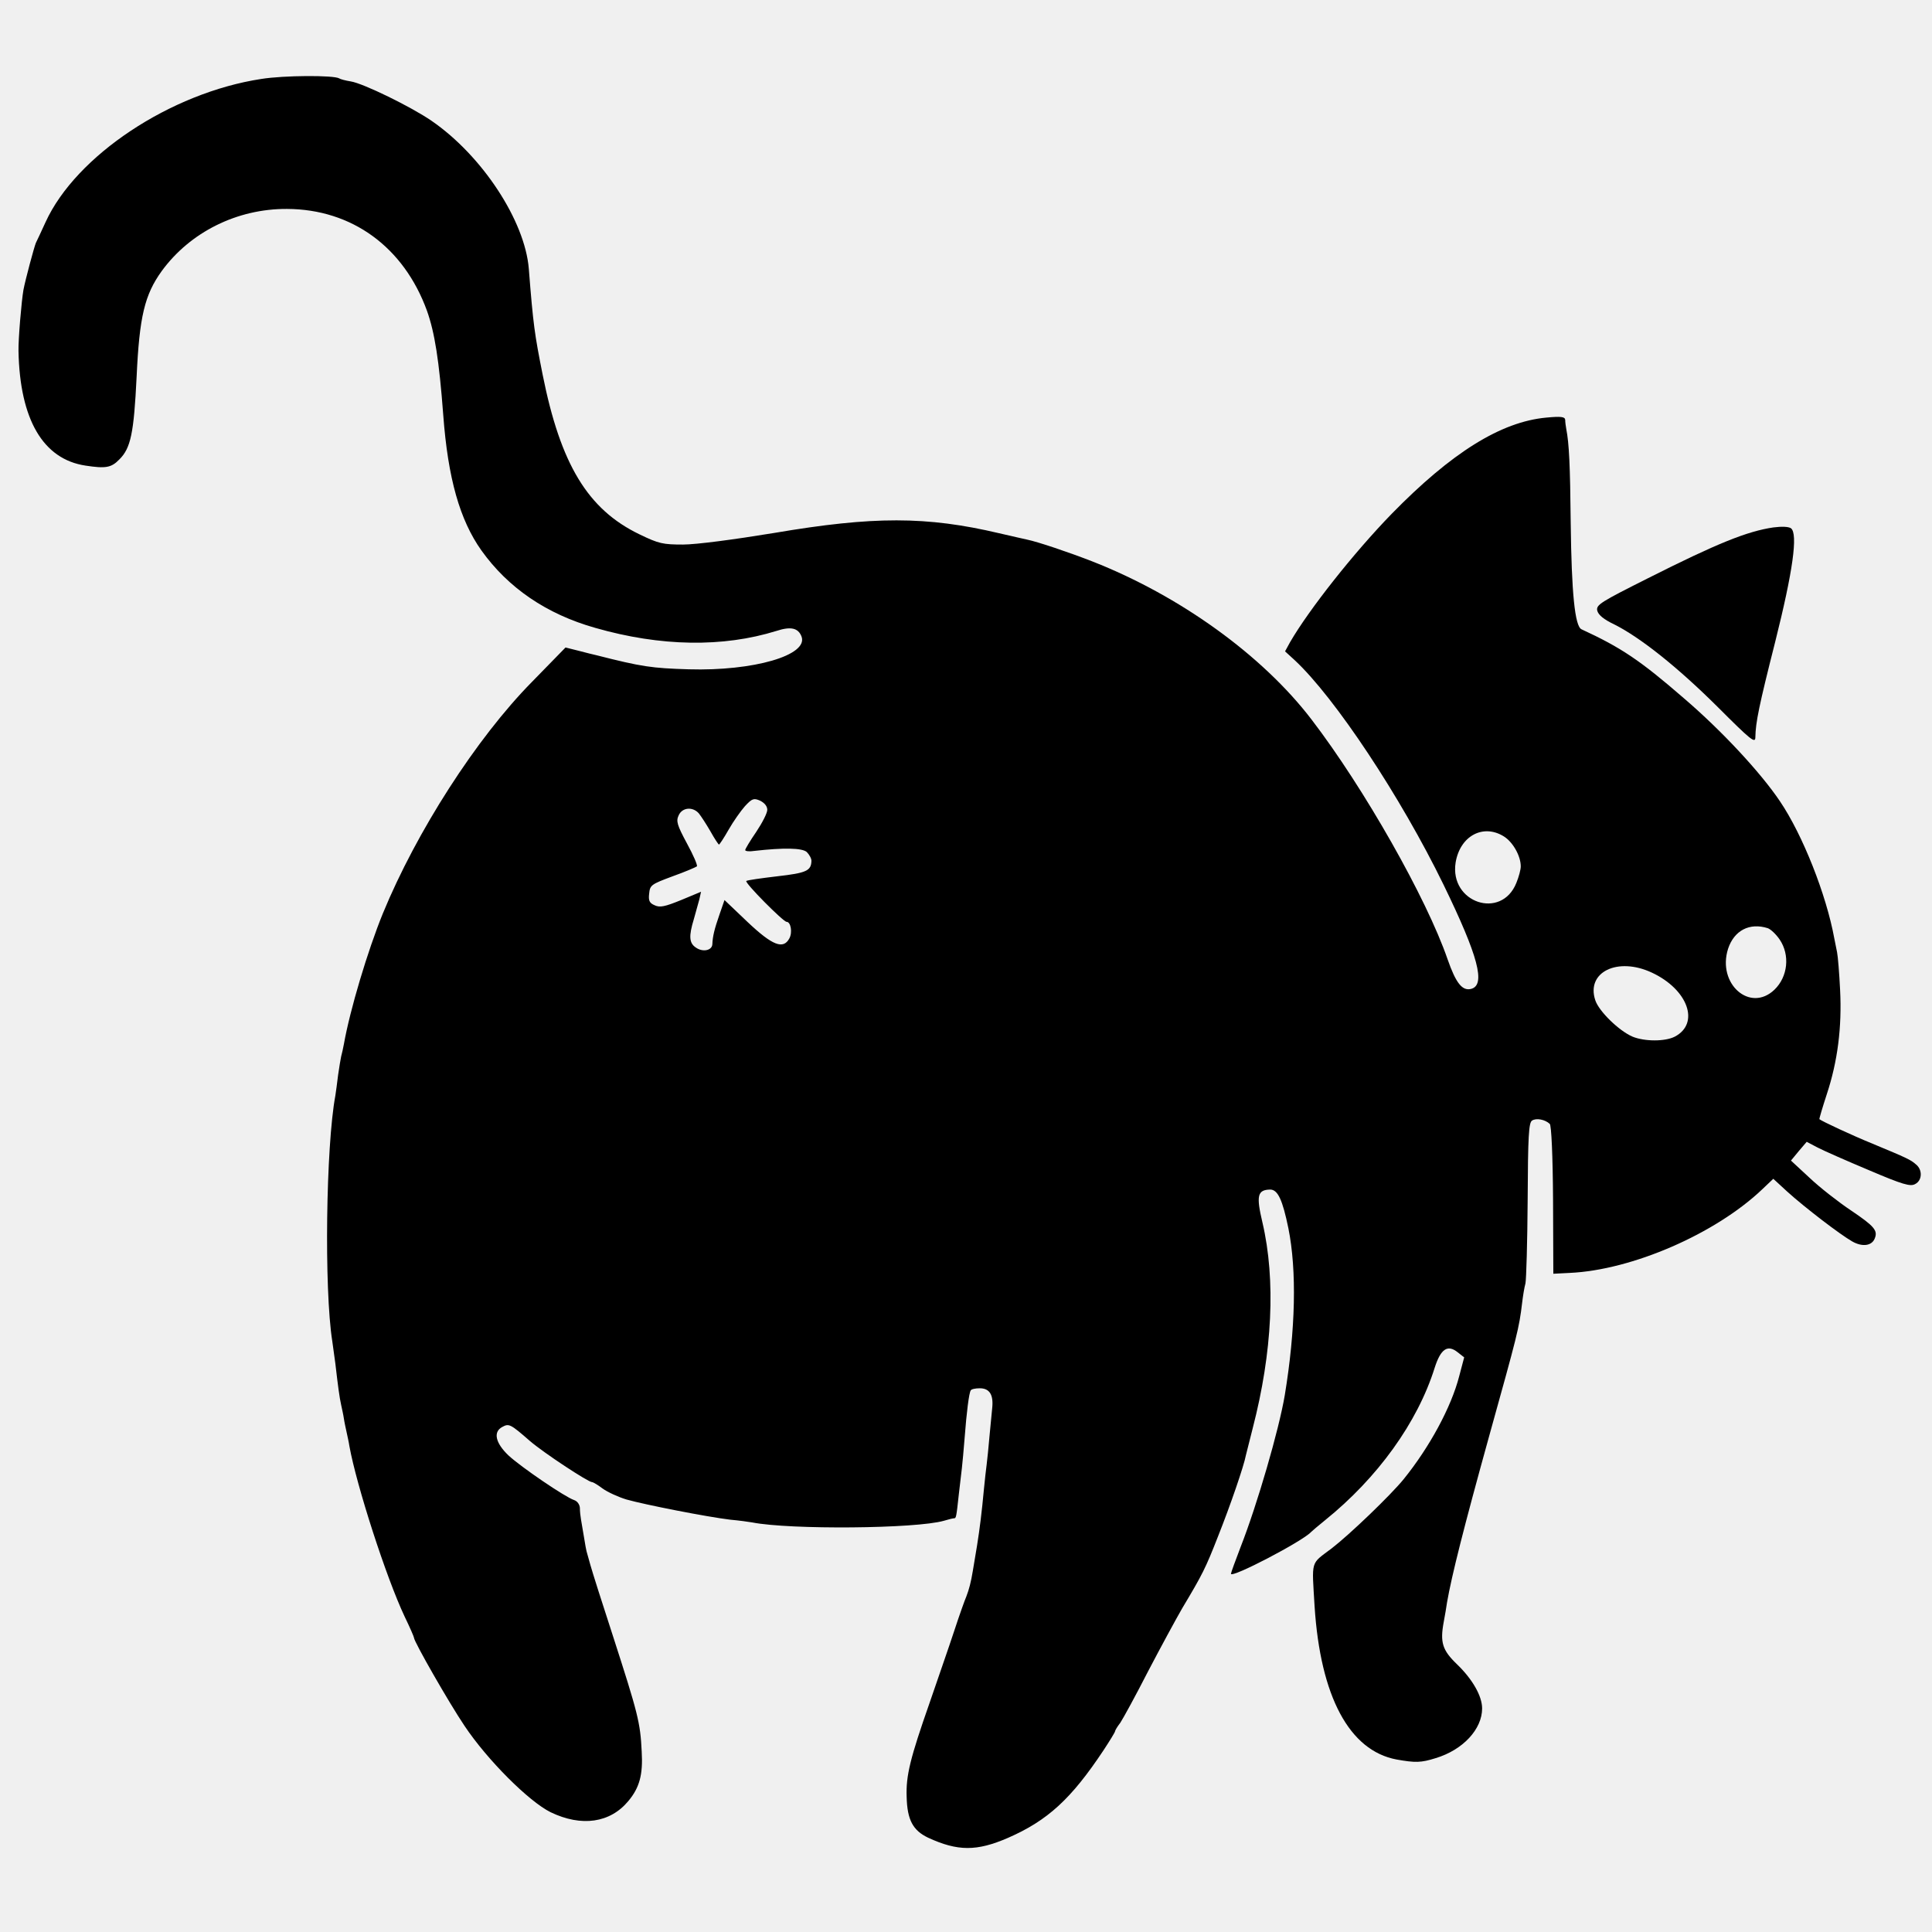
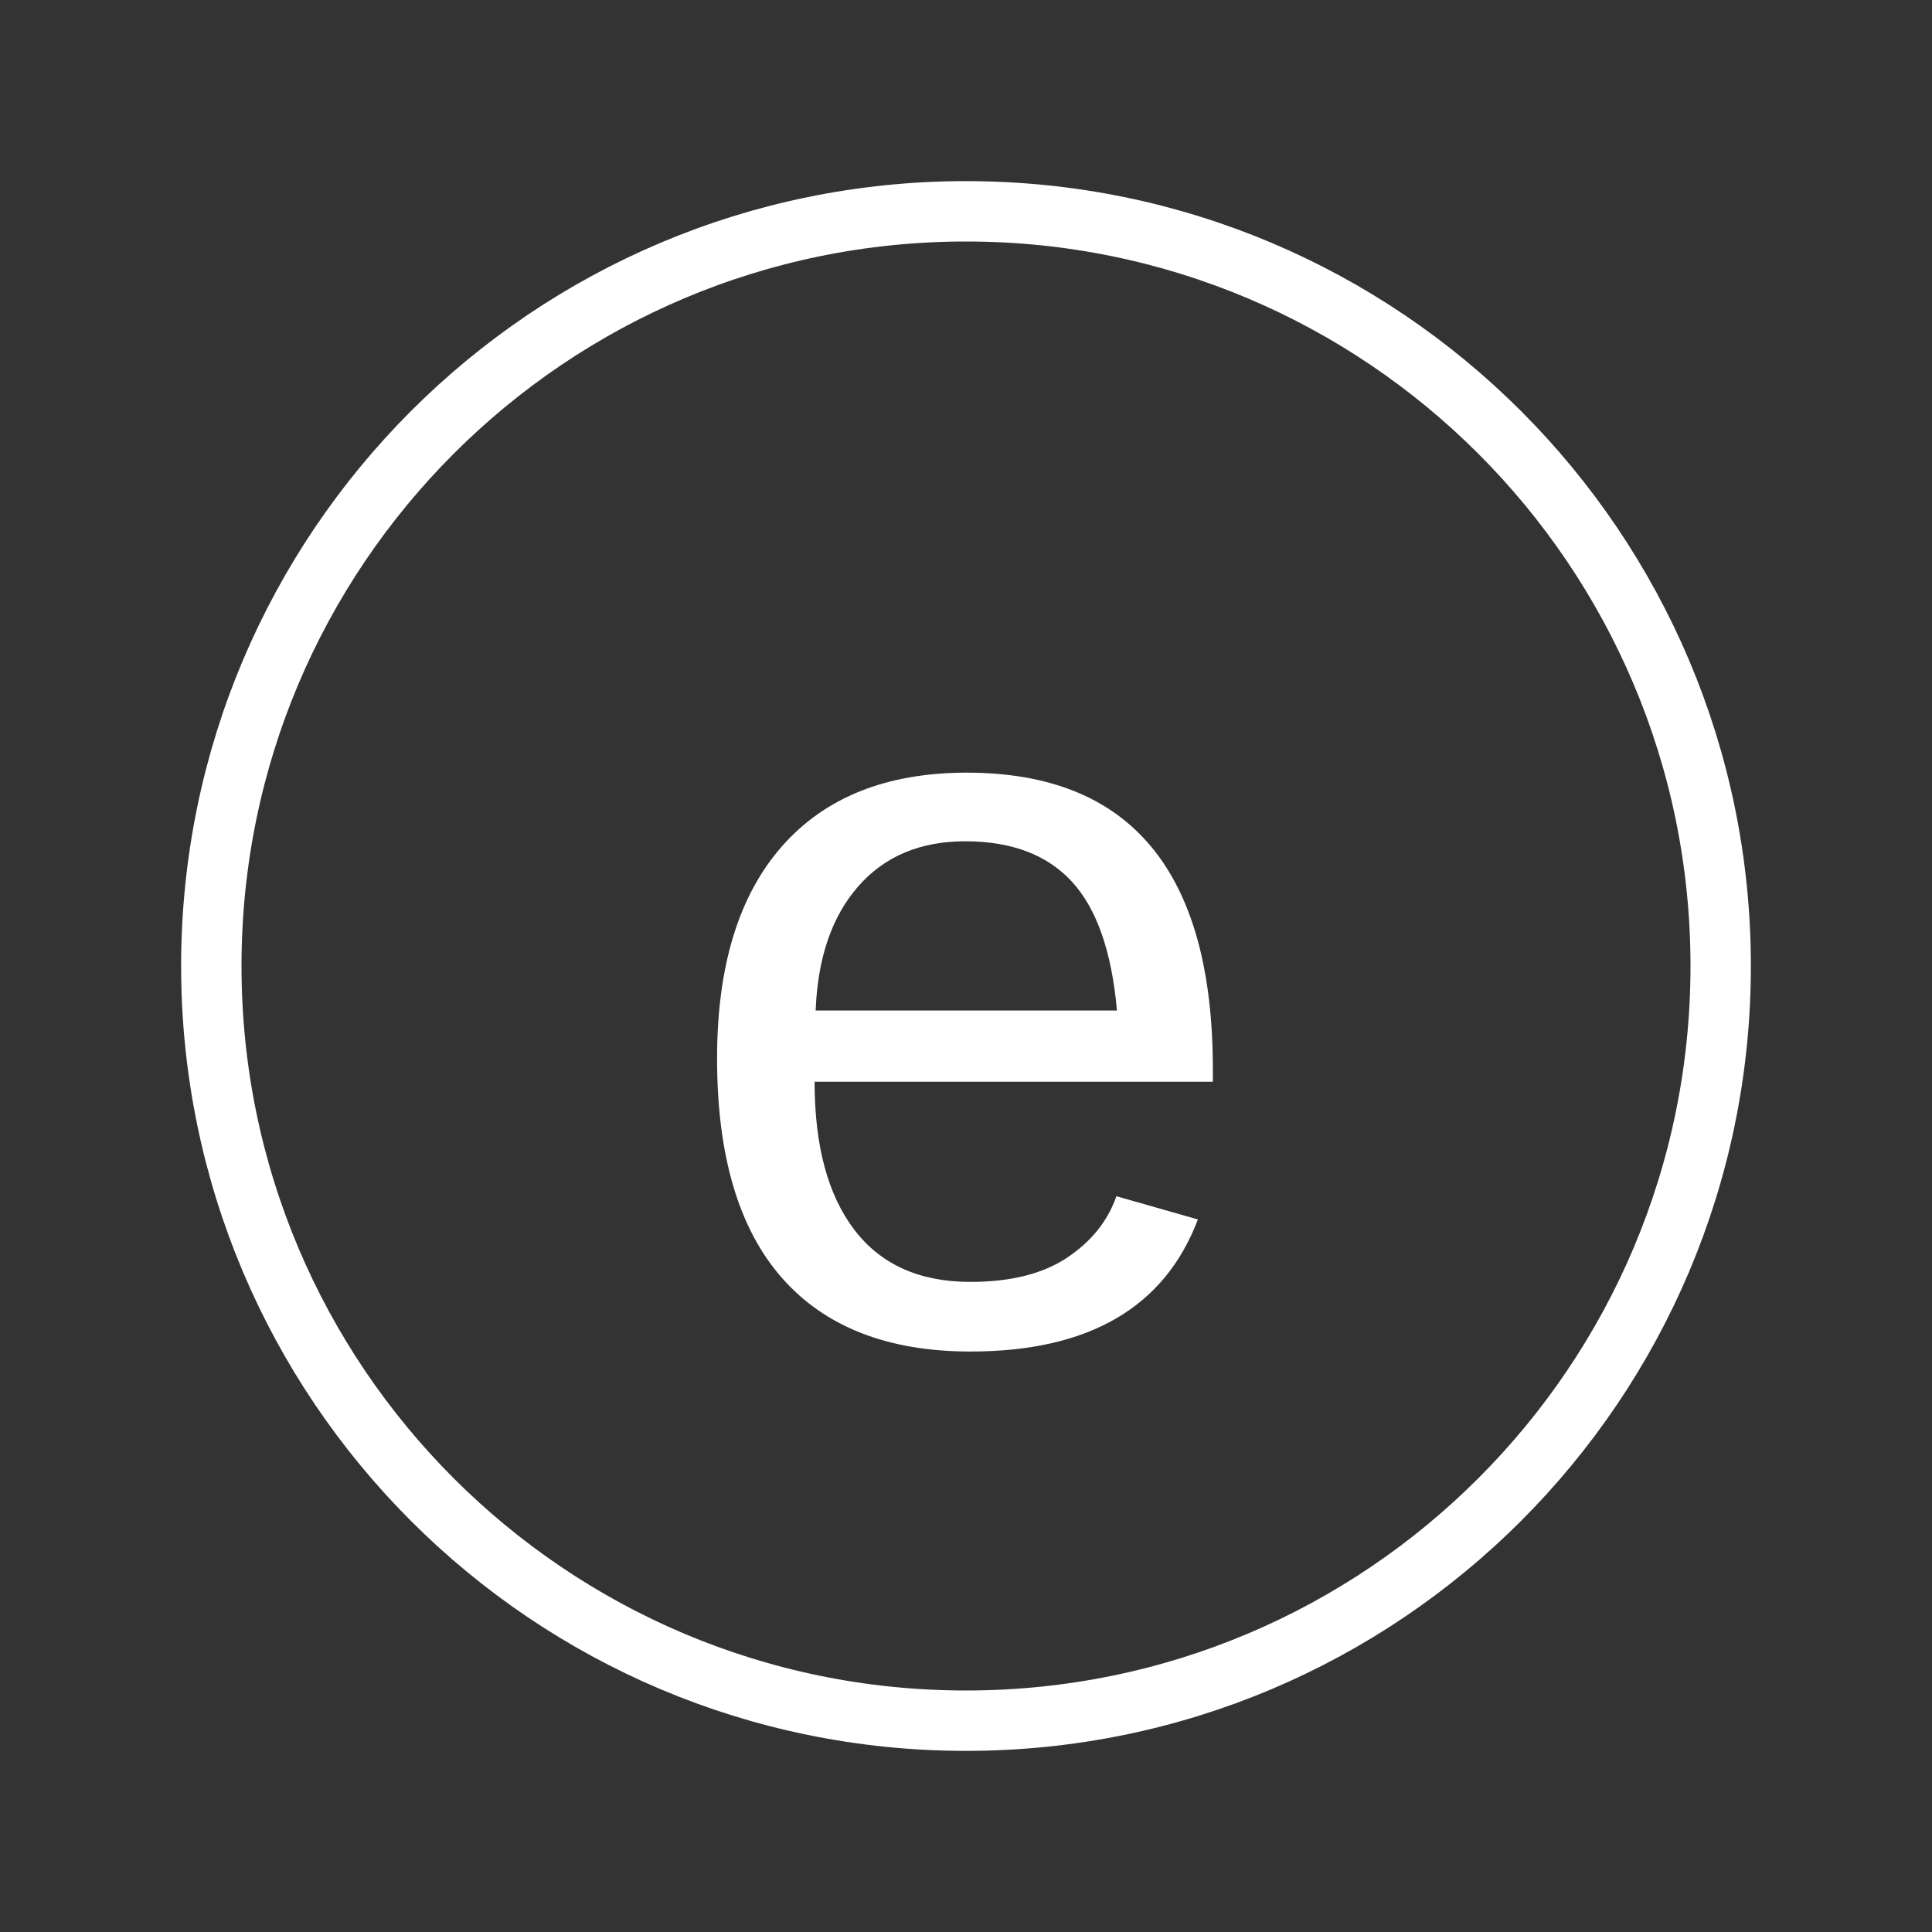
- <svg xmlns="http://www.w3.org/2000/svg" version="1.0" width="700pt" height="700pt" viewBox="0 0 700 700" preserveAspectRatio="xMidYMid meet">
-   <g transform="translate(0,700) scale(0.1,-0.1)" fill="#000000" stroke="none">
-     <path d="M947 6714 c-329 -50 -672 -278 -782 -519 -15 -33 -31 -67 -35 -75 -6 -14 -38 -133 -45 -170 -7 -39 -19 -180 -18 -222 5 -248 89 -392 243 -415 72 -11 93 -8 122 22 42 41 53 96 63 300 10 218 29 297 91 383 103 141 273 226 454 225 235 -1 423 -138 507 -369 28 -79 44 -179 59 -378 17 -229 60 -380 138 -490 97 -136 236 -231 413 -281 237 -68 463 -71 656 -11 52 17 79 11 91 -20 26 -68 -174 -126 -409 -119 -133 4 -169 9 -334 51 -9 2 -38 9 -64 16 l-48 12 -122 -125 c-201 -204 -418 -542 -540 -839 -55 -135 -119 -349 -141 -473 -3 -15 -7 -35 -10 -45 -2 -9 -7 -39 -11 -67 -3 -27 -8 -61 -10 -75 -34 -182 -41 -701 -11 -890 2 -14 7 -50 11 -80 10 -86 15 -123 21 -150 3 -14 8 -36 10 -50 2 -14 7 -36 10 -50 3 -14 8 -36 10 -50 26 -143 133 -475 200 -617 19 -39 34 -74 34 -77 0 -14 127 -236 183 -319 82 -123 233 -274 312 -313 112 -54 216 -39 282 41 40 48 53 95 48 179 -5 106 -14 139 -105 421 -38 116 -74 230 -81 255 -7 25 -13 47 -14 50 -1 3 -5 25 -9 50 -4 25 -9 54 -11 65 -2 11 -4 30 -4 42 -1 12 -9 24 -21 28 -33 11 -193 120 -238 162 -47 45 -56 85 -22 103 24 13 29 11 100 -51 50 -43 211 -149 225 -149 4 0 21 -10 38 -23 18 -13 57 -31 87 -40 67 -19 292 -63 375 -73 33 -3 69 -8 80 -10 138 -27 594 -23 695 6 16 5 33 9 37 9 7 0 8 3 17 87 4 32 9 75 11 94 2 19 7 69 10 110 7 93 16 163 22 172 2 5 17 8 33 8 35 0 50 -23 45 -71 -2 -19 -6 -65 -10 -104 -3 -38 -8 -83 -10 -100 -2 -16 -7 -57 -10 -90 -8 -86 -15 -142 -25 -205 -5 -30 -12 -71 -15 -90 -7 -43 -14 -69 -24 -95 -5 -11 -25 -67 -44 -125 -19 -58 -60 -175 -89 -260 -70 -200 -86 -263 -83 -341 2 -83 23 -121 77 -147 108 -50 177 -50 290 -1 144 63 229 141 346 317 23 35 42 66 42 69 0 3 8 17 19 31 10 15 56 99 101 187 46 88 102 191 124 229 73 122 84 144 129 259 45 113 94 256 101 294 3 12 14 56 25 99 71 274 84 536 35 745 -23 97 -18 118 28 119 28 0 45 -38 66 -140 31 -154 26 -368 -13 -605 -21 -125 -100 -397 -160 -550 -19 -50 -35 -93 -35 -97 0 -18 260 118 290 151 3 3 26 23 51 43 190 153 335 354 397 552 22 69 47 86 84 56 l23 -18 -18 -68 c-29 -113 -108 -258 -201 -373 -48 -59 -196 -201 -261 -251 -78 -59 -72 -39 -62 -210 21 -327 126 -523 297 -555 68 -12 88 -12 142 5 99 30 168 105 168 180 0 45 -35 106 -91 160 -53 51 -62 79 -48 154 4 22 10 55 12 71 17 97 60 268 152 600 103 370 109 392 120 485 3 25 8 56 12 70 3 14 7 150 8 303 1 231 4 280 16 287 15 10 47 4 64 -12 6 -5 11 -113 12 -276 l1 -267 59 3 c226 10 529 142 698 303 l40 38 50 -46 c64 -58 192 -156 236 -181 37 -21 72 -16 82 12 11 28 -3 44 -86 100 -45 30 -113 83 -150 118 l-68 63 28 34 29 34 40 -21 c21 -11 105 -48 186 -82 122 -52 150 -60 167 -50 26 13 27 52 3 71 -19 17 -32 23 -157 75 -76 31 -183 81 -193 89 -1 1 11 42 27 91 39 118 55 242 48 378 -3 61 -8 122 -11 136 -3 14 -7 36 -10 50 -29 159 -115 376 -197 497 -70 104 -211 256 -349 374 -158 137 -227 183 -370 249 -24 11 -36 132 -39 384 -2 212 -6 290 -16 341 -2 11 -4 26 -4 34 -1 11 -15 13 -68 8 -165 -15 -344 -127 -561 -349 -137 -141 -299 -346 -368 -465 l-18 -33 35 -32 c146 -136 384 -495 539 -813 126 -259 154 -364 100 -378 -32 -8 -55 21 -85 107 -76 221 -303 621 -493 869 -178 233 -477 448 -792 572 -87 34 -200 72 -239 80 -9 2 -54 12 -101 23 -263 62 -456 62 -815 1 -146 -24 -283 -42 -330 -42 -73 0 -88 3 -158 37 -187 90 -286 253 -351 579 -29 146 -34 179 -50 383 -14 174 -169 410 -352 536 -74 51 -248 136 -293 143 -19 3 -38 8 -42 11 -20 12 -201 11 -282 -2z m1833 -2648 c0 -12 -18 -47 -40 -80 -22 -32 -40 -62 -40 -66 0 -4 15 -6 33 -3 106 12 173 11 190 -4 9 -9 17 -23 17 -32 -1 -36 -18 -44 -124 -56 -59 -7 -109 -14 -112 -17 -6 -7 134 -148 146 -148 15 0 22 -38 10 -60 -22 -41 -61 -26 -151 59 l-84 80 -18 -52 c-19 -54 -25 -81 -26 -108 -1 -23 -35 -30 -60 -12 -24 16 -26 41 -7 103 7 25 16 57 20 72 l6 27 -72 -30 c-59 -24 -77 -28 -96 -19 -19 8 -23 17 -20 42 3 31 7 34 85 63 45 16 84 33 88 36 3 4 -13 41 -36 83 -36 67 -40 81 -30 102 13 29 51 32 73 7 8 -10 27 -39 42 -65 15 -27 29 -48 31 -48 2 0 18 24 35 54 17 30 44 68 59 85 26 28 32 30 55 20 16 -8 26 -20 26 -33z m2668 -96 c33 -20 62 -71 62 -109 0 -12 -7 -38 -16 -60 -54 -135 -243 -72 -220 74 16 96 99 141 174 95z m957 -333 c11 -4 30 -22 43 -41 38 -56 30 -135 -19 -182 -88 -84 -208 21 -168 148 22 67 78 96 144 75z m-420 -161 c131 -61 175 -184 83 -232 -35 -18 -109 -18 -153 0 -49 21 -122 92 -135 132 -34 102 81 158 205 100z" />
-     <path d="M6425 5089 c-95 -14 -204 -58 -454 -184 -171 -86 -188 -96 -184 -117 4 -16 23 -32 63 -51 93 -47 226 -152 373 -298 121 -121 137 -134 137 -110 1 54 13 113 72 346 64 255 83 391 57 411 -9 6 -33 7 -64 3z" />
-   </g>
+ <svg xmlns="http://www.w3.org/2000/svg" viewBox="0 0 512 512">
+   <rect width="512" height="512" fill="#333333" />
+   <circle cx="256" cy="256" r="200" fill="none" stroke="#ffffff" stroke-width="16" />
+   <text x="256" y="276" font-family="Arial, sans-serif" font-size="280" font-weight="400" text-anchor="middle" dominant-baseline="middle" fill="#ffffff">e</text>
</svg>
